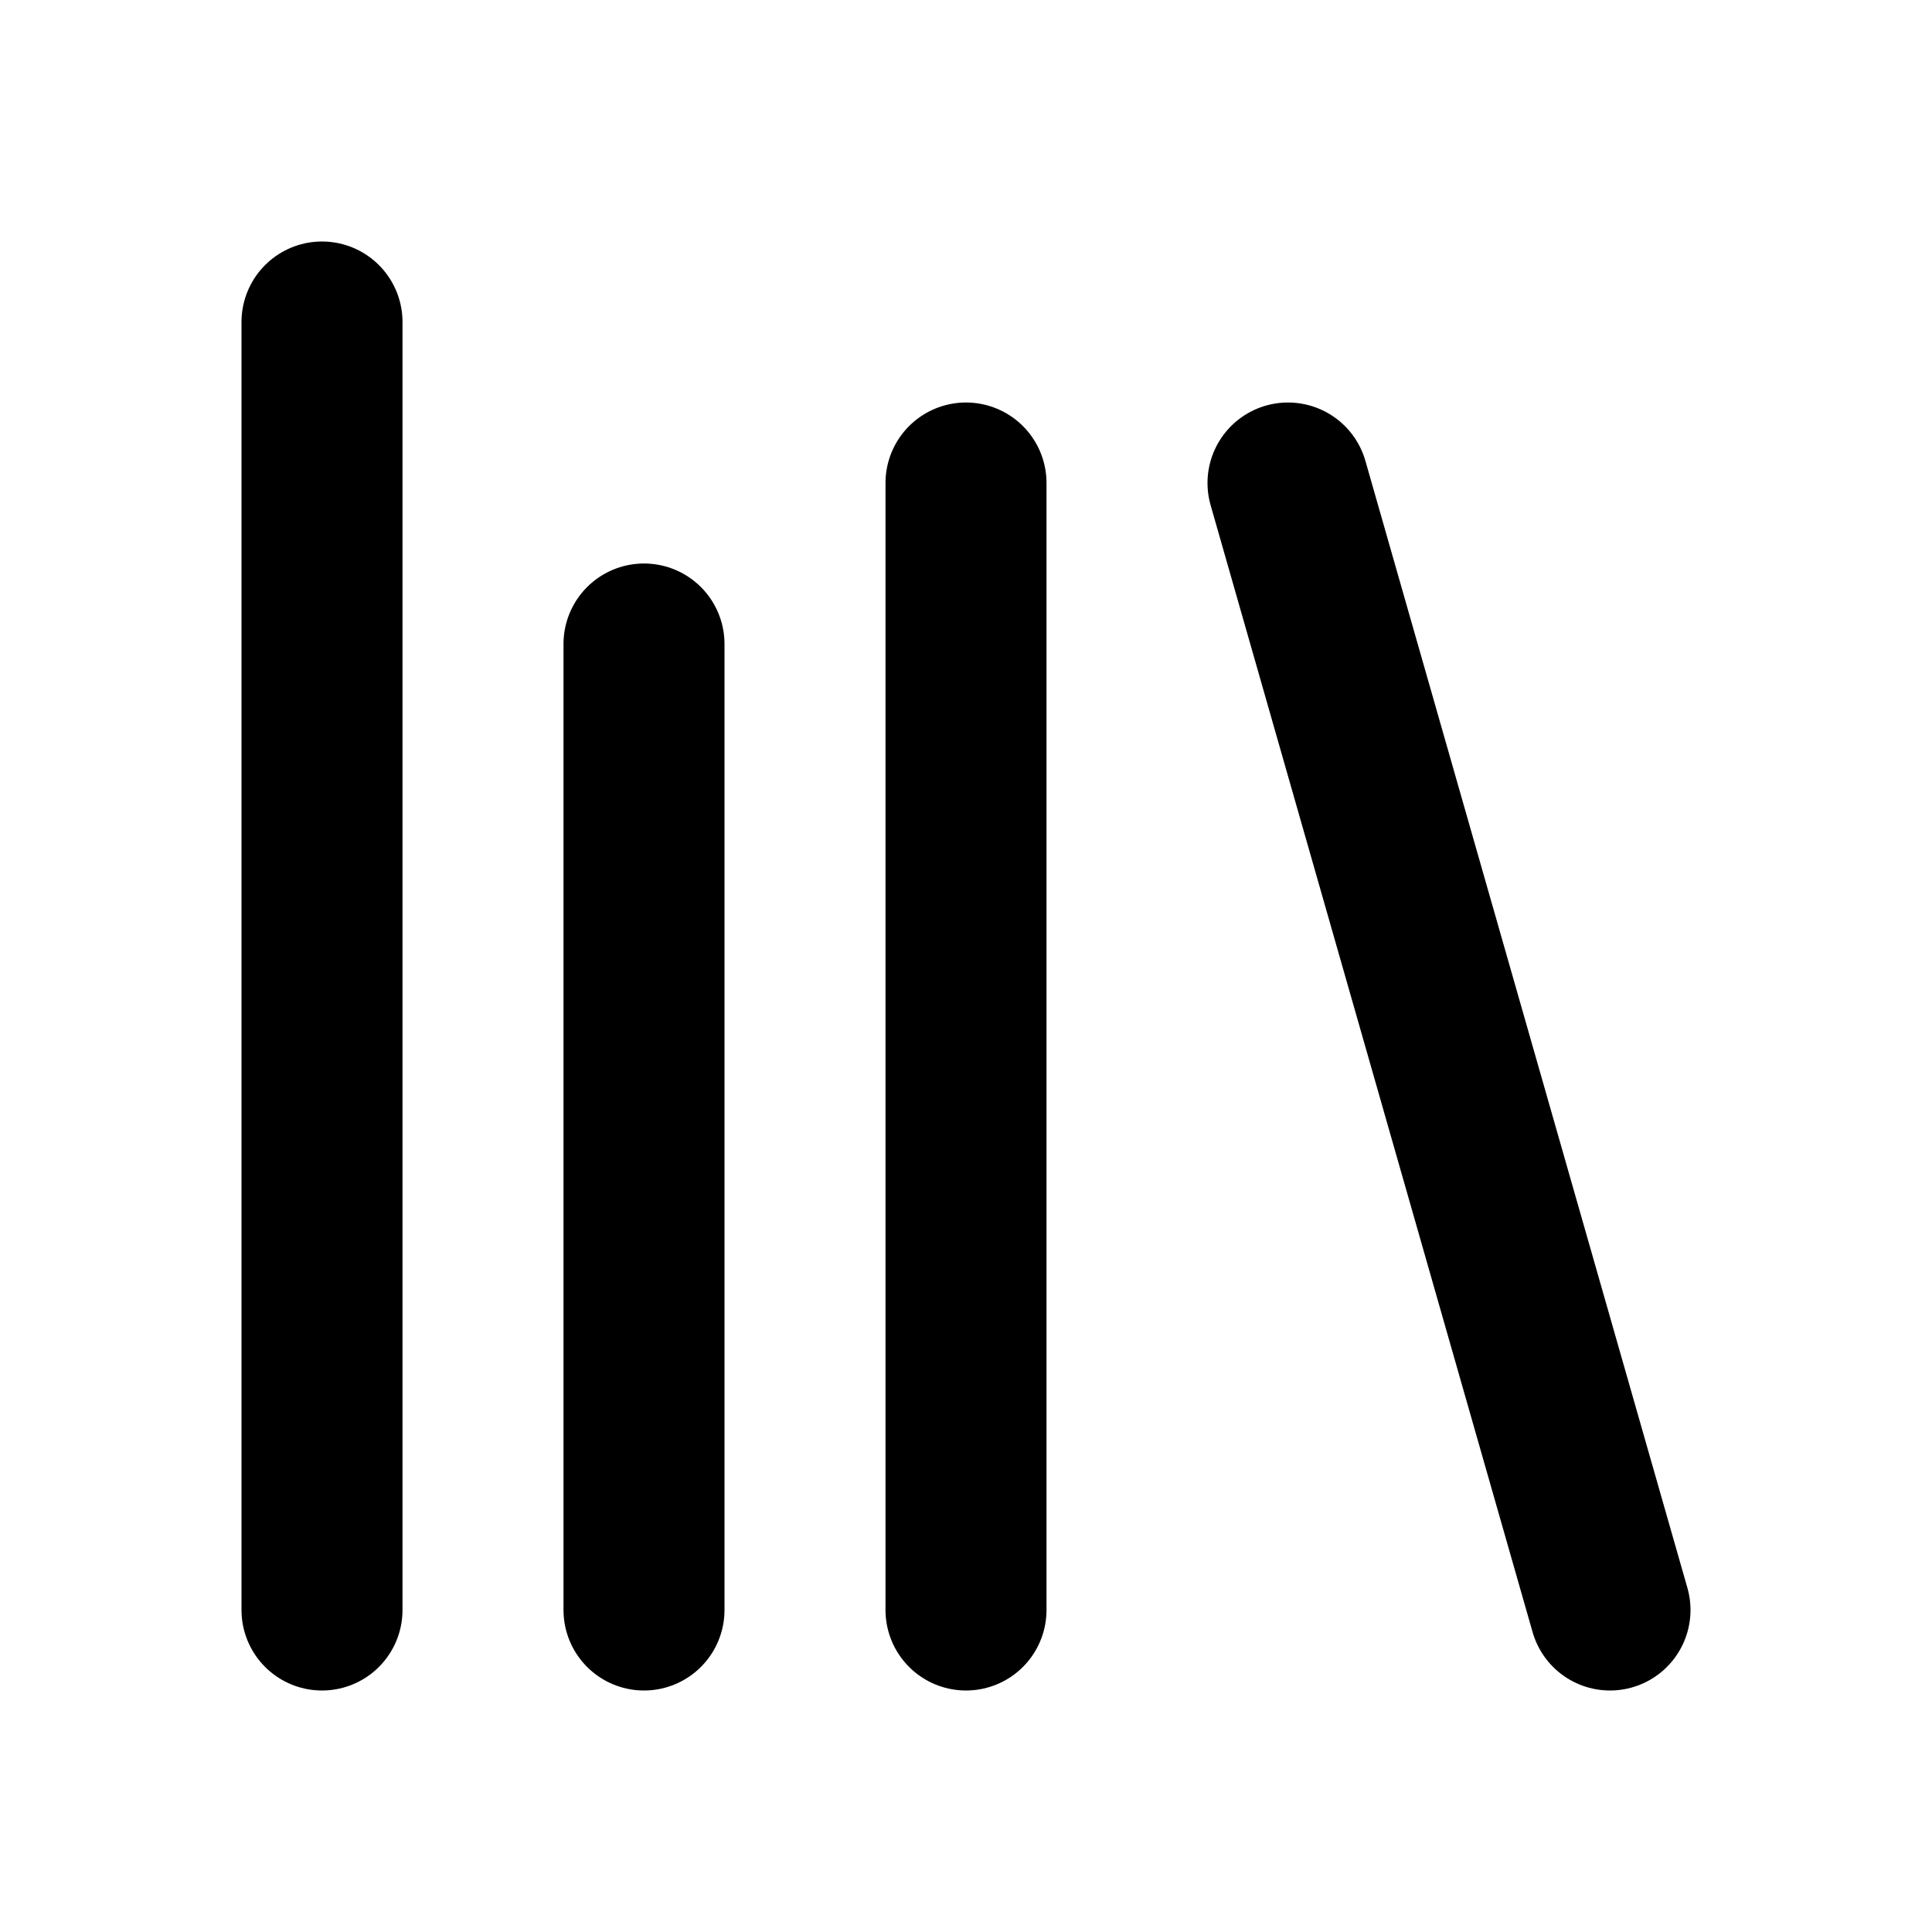
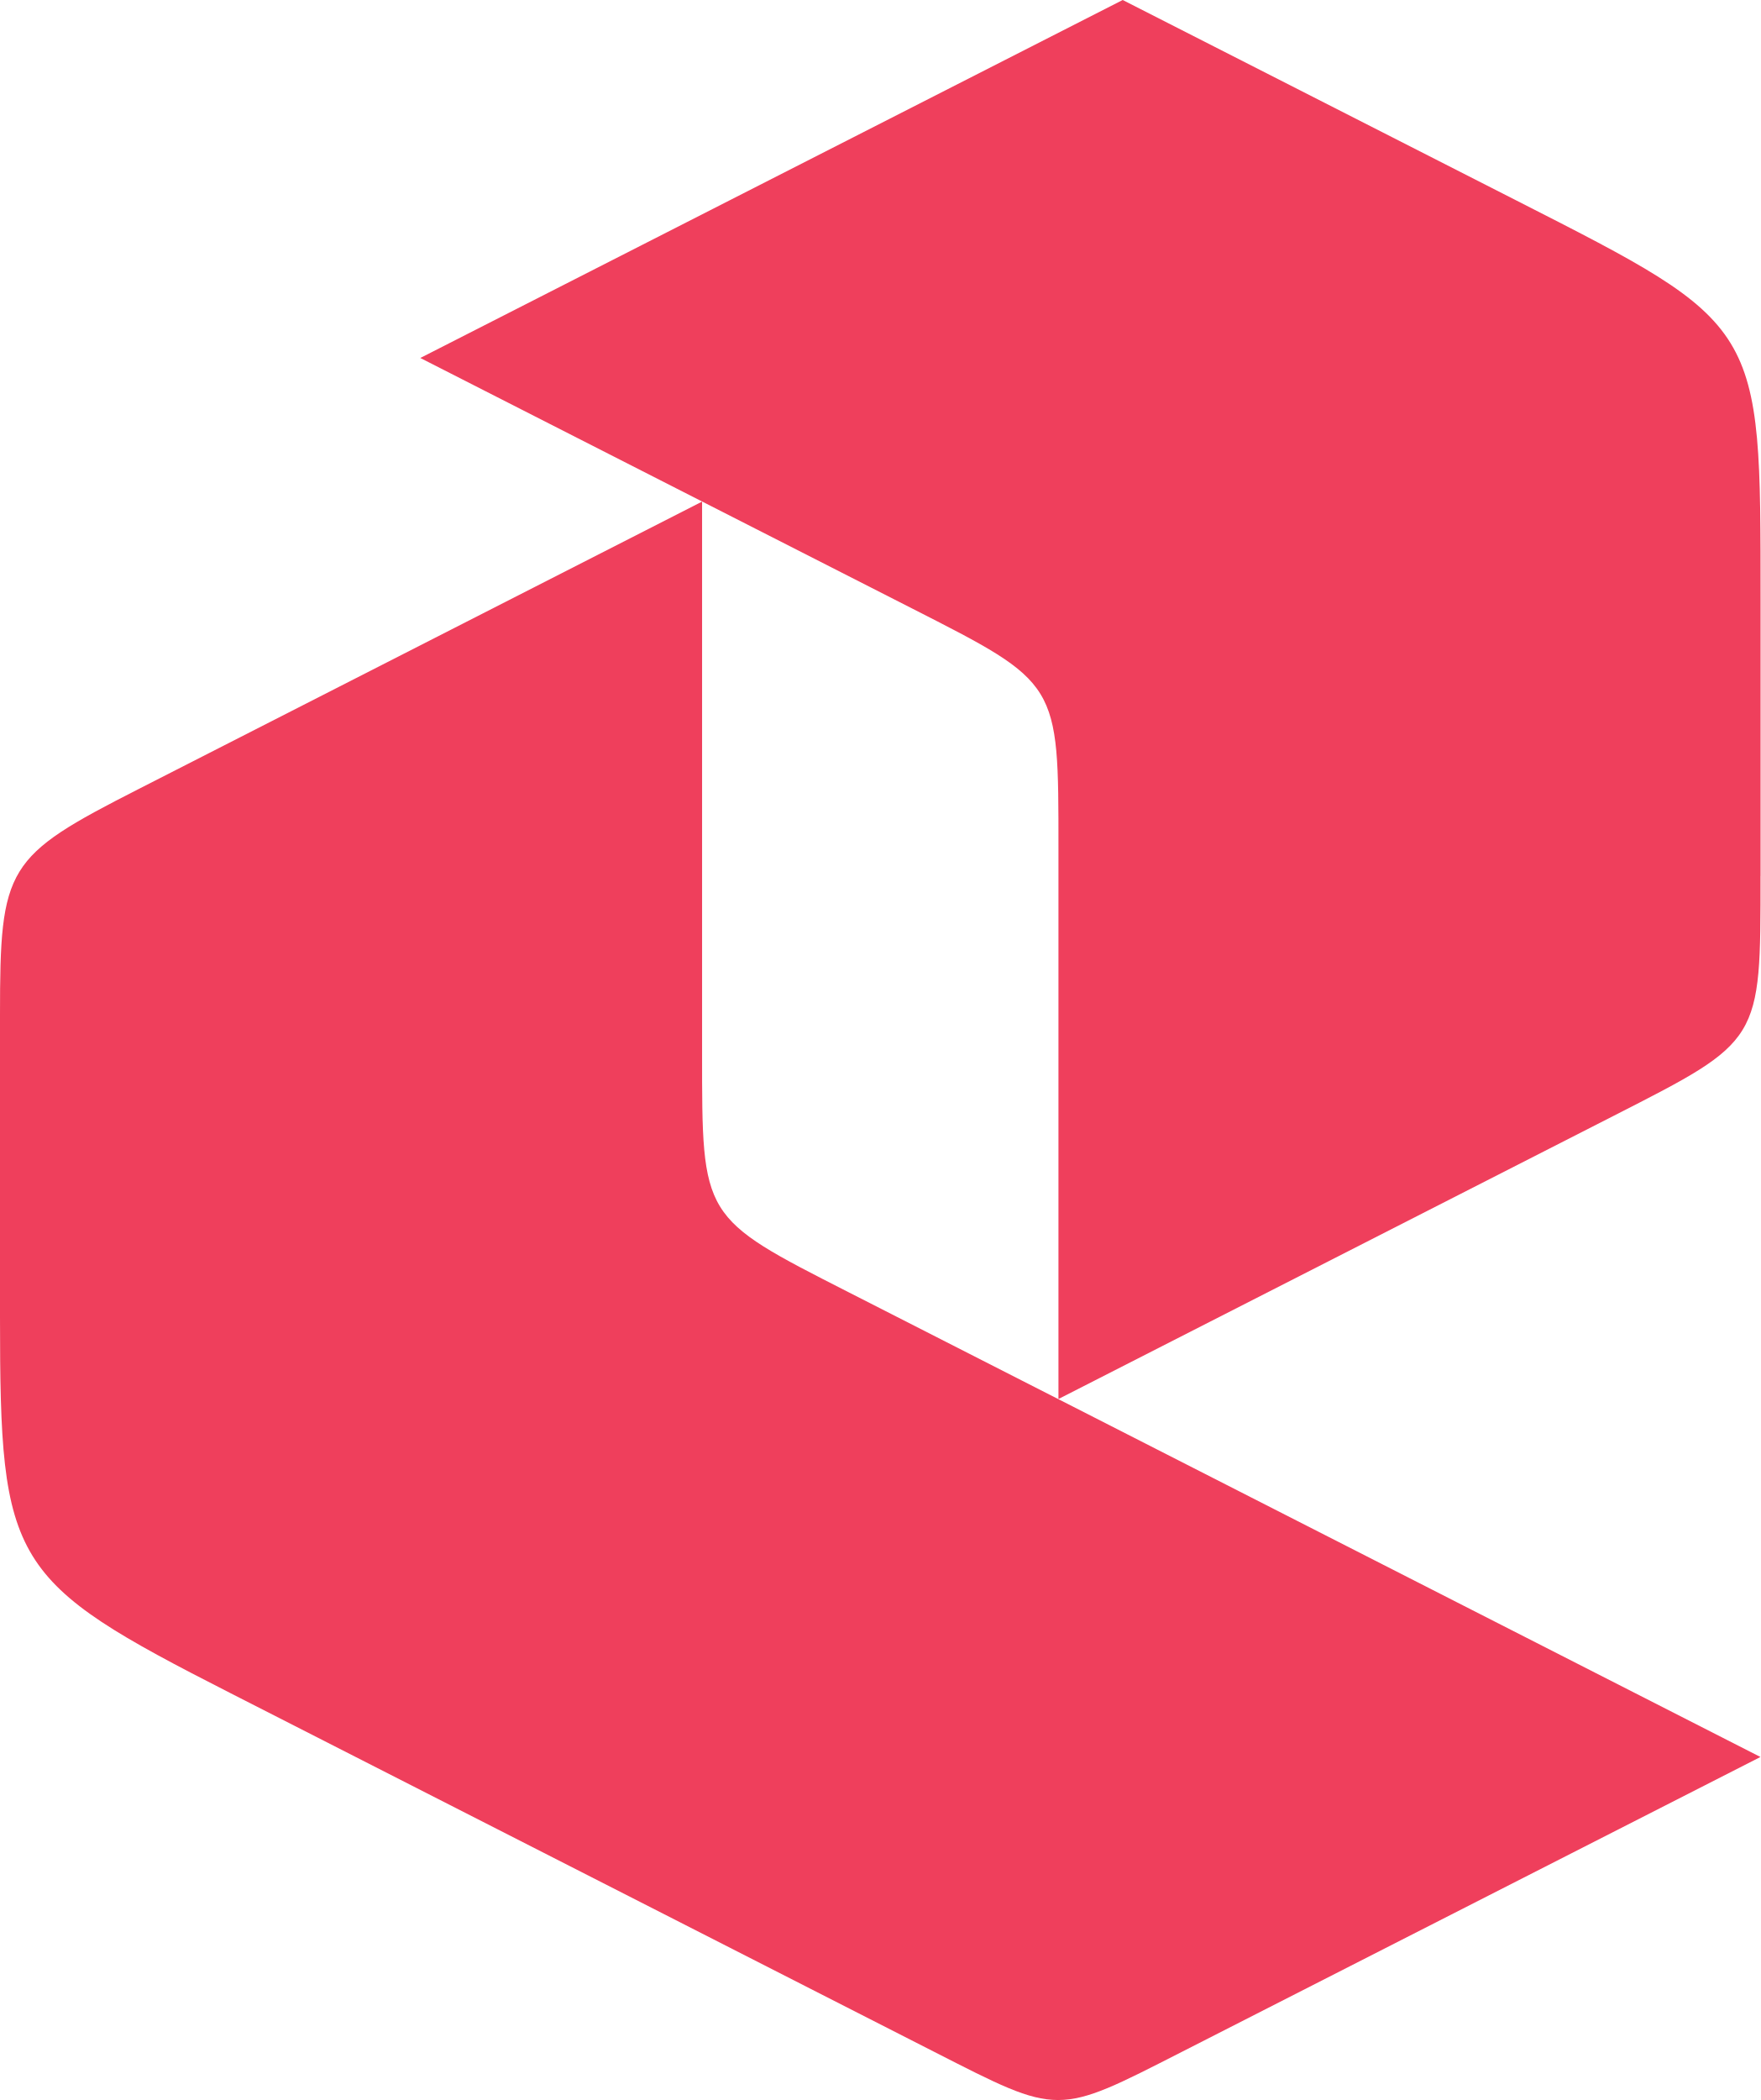
- <svg xmlns="http://www.w3.org/2000/svg" width="48" height="48" viewBox="0 0 24 24" fill="none" stroke="currentColor" stroke-width="2" stroke-linecap="round" stroke-linejoin="round" class="lucide lucide-library">
-   <path d="m16 6 4 14" />
-   <path d="M12 6v14" />
-   <path d="M8 8v12" />
-   <path d="M4 4v16" />
+ <svg xmlns="http://www.w3.org/2000/svg" id="Layer_2" data-name="Layer 2" viewBox="0 0 397.89 474.47">
+   <defs>
+     <style>
+       .cls-1 {
+         fill: #ef3f5c;
+       }
+     </style>
+   </defs>
+   <g id="path">
+     <path class="cls-1" d="m0,229.32v68.2c0,56.01,2.21,59.61,52.11,85.04l159.06,81.05c28.44,14.49,27.46,14.49,55.9,0l130.79-66.64-206.01-104.97c-33.41-17.02-33.18-16.65-33.18-54.14v-124.53S31.25,178.31,31.25,178.31C1.32,193.57,0,195.73,0,229.32Z" />
+     <path class="cls-1" d="m397.89,197.94v-62.46c0-62.51.38-61.89-55.32-90.25L253.73,0,94.99,80.88l111.03,56.54c33.42,17.02,33.19,16.64,33.19,54.15v124.52s125.51-64,125.51-64c33.39-17.03,33.16-16.65,33.16-54.14Z" />
+   </g>
</svg>
